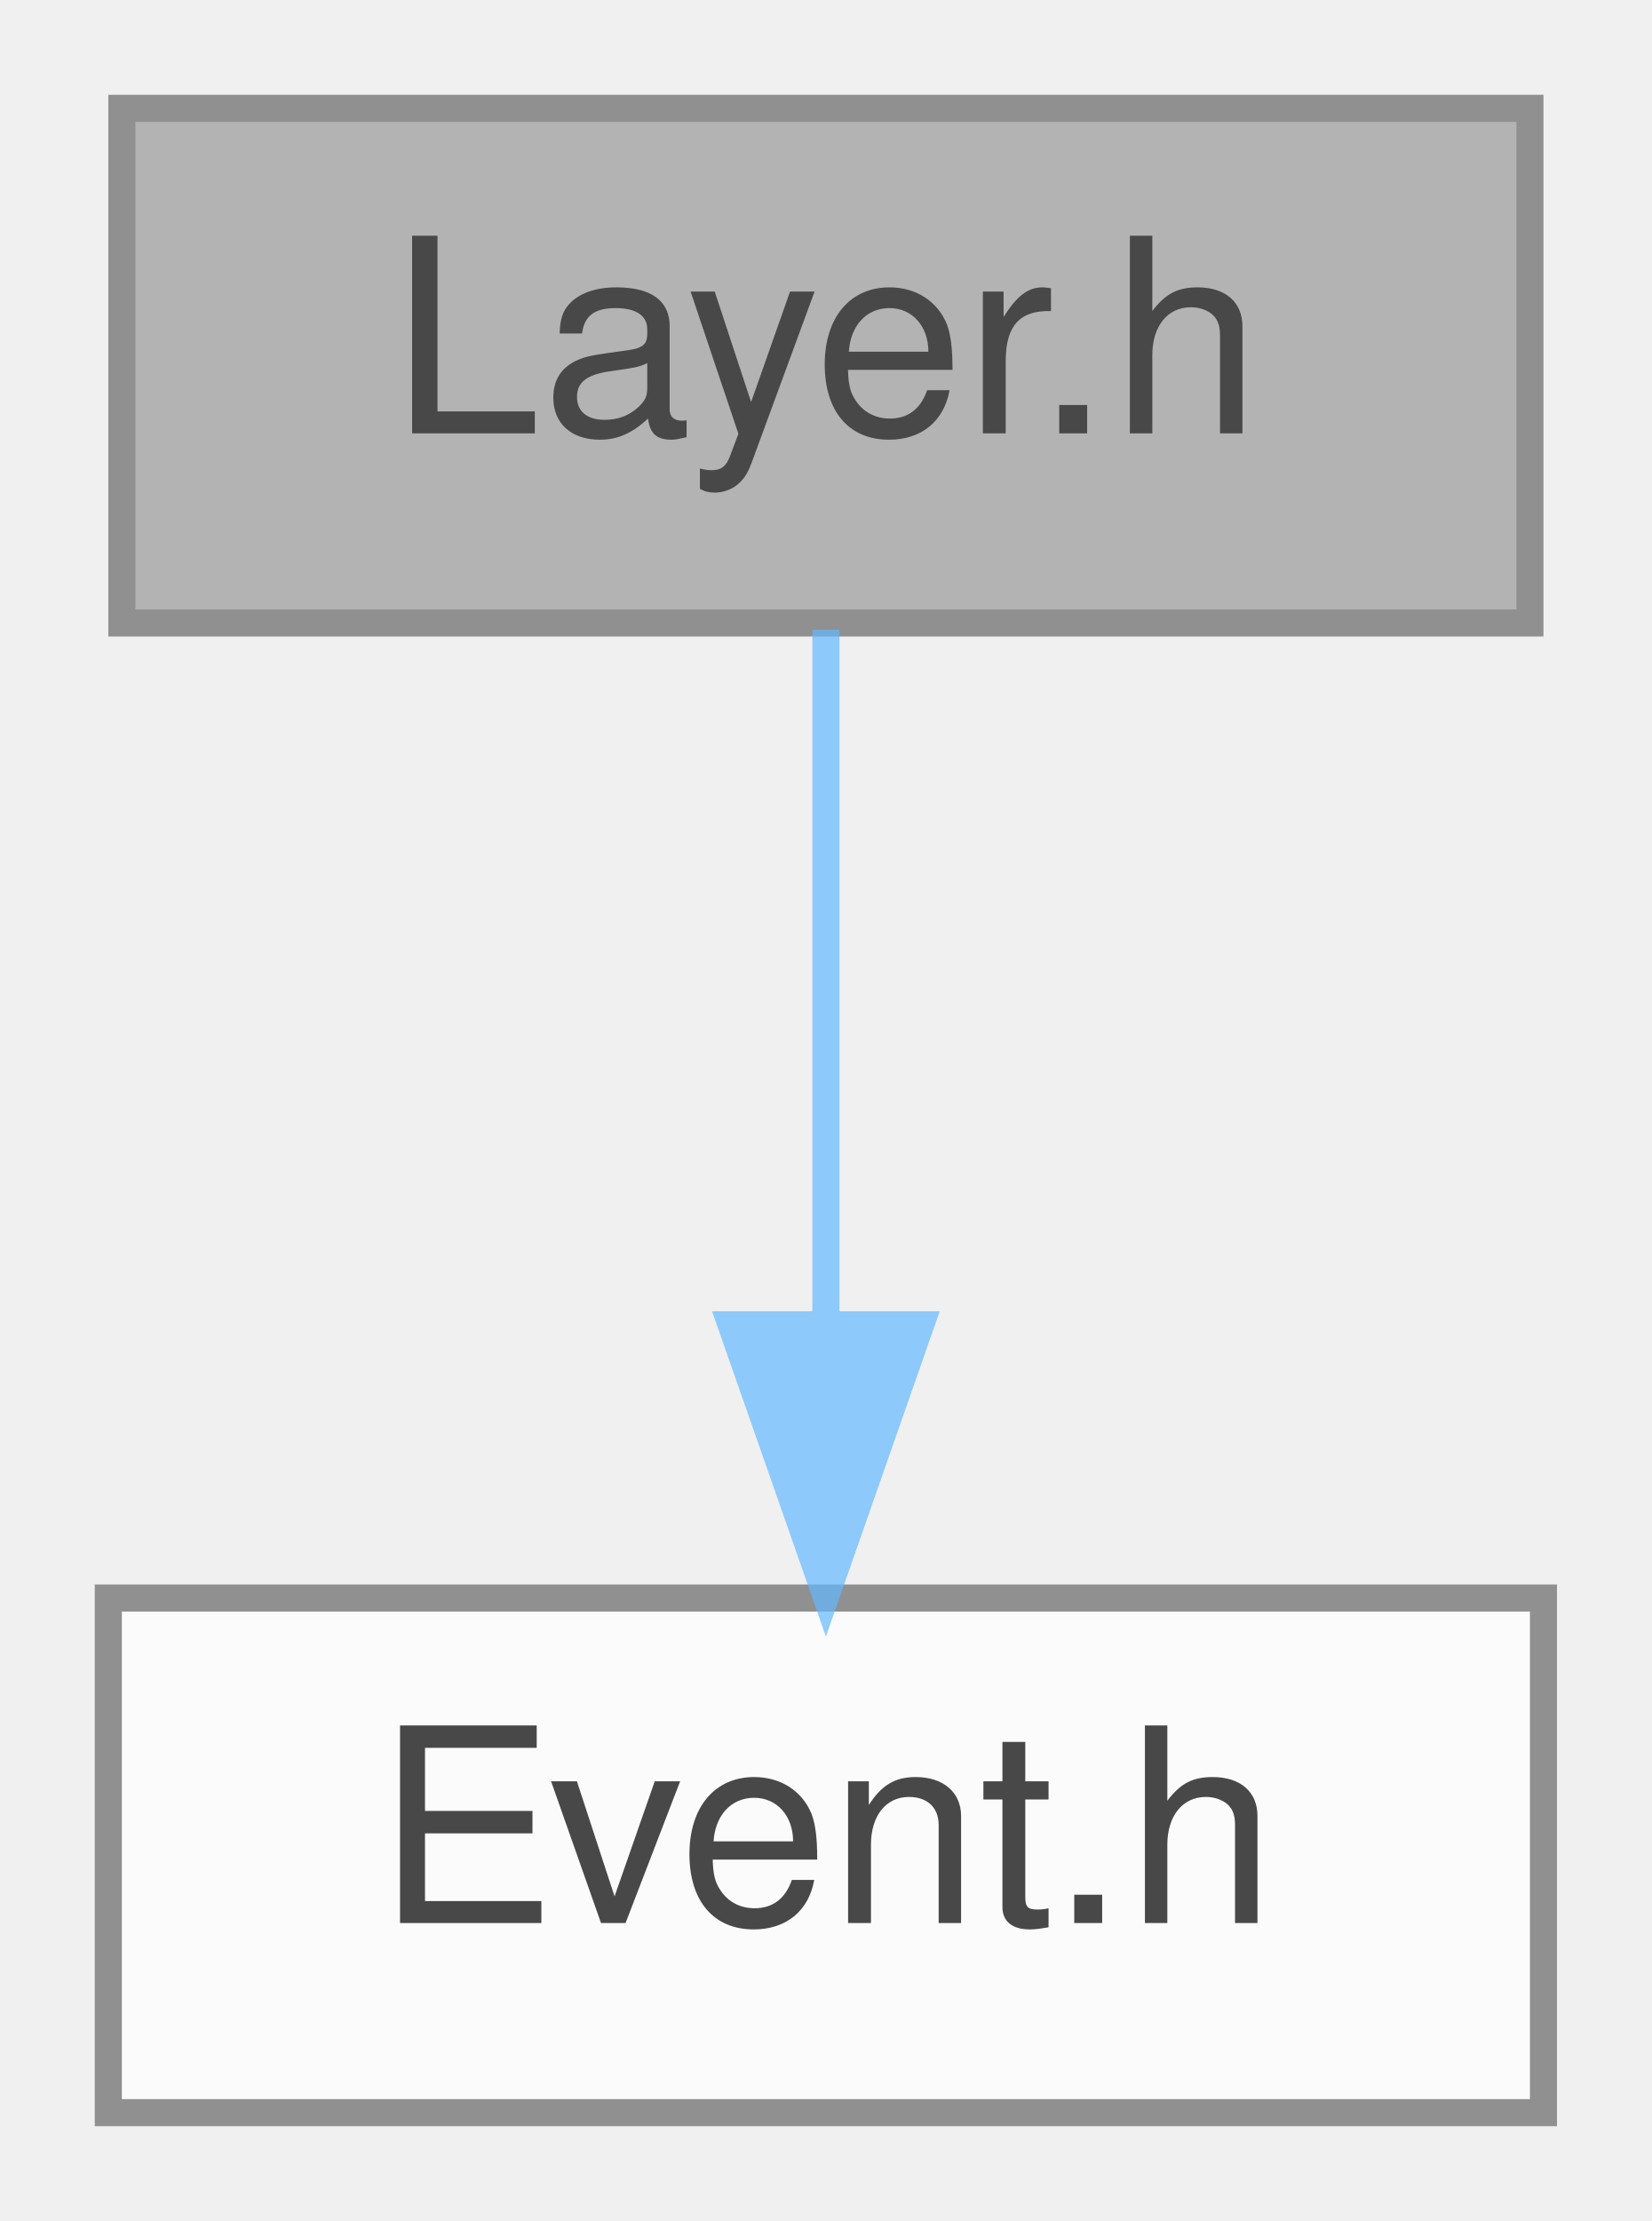
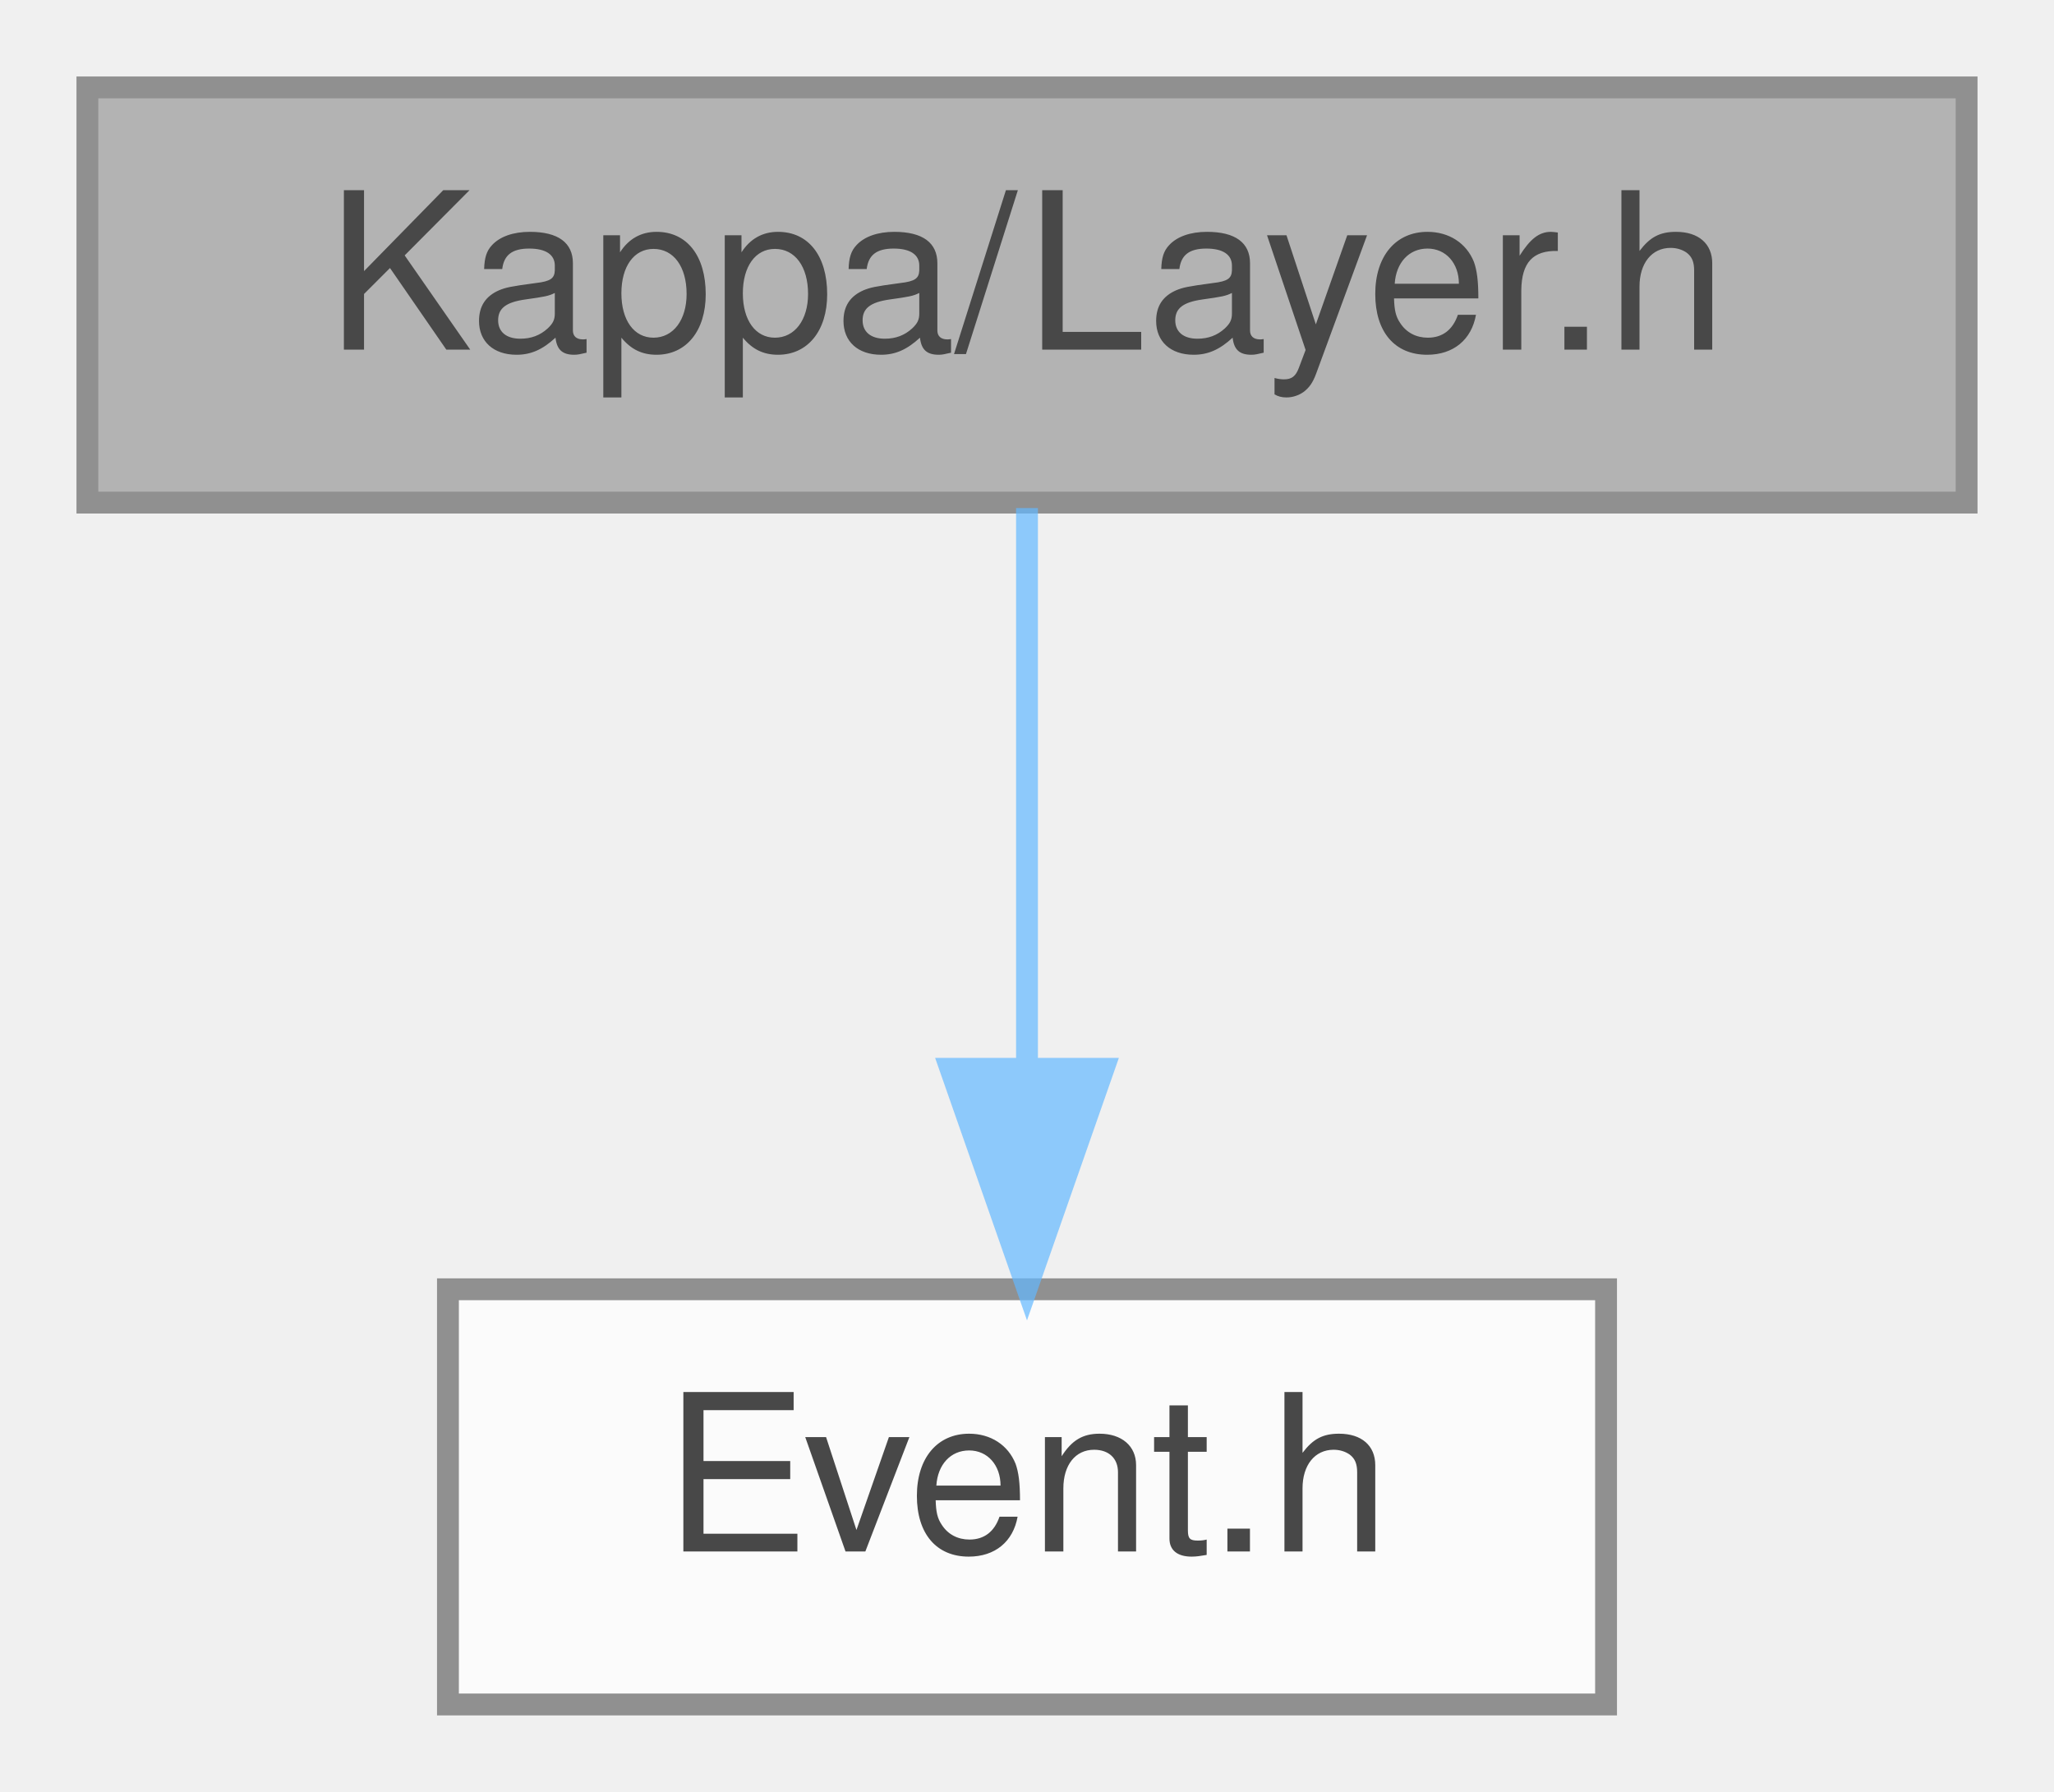
- <svg xmlns="http://www.w3.org/2000/svg" xmlns:xlink="http://www.w3.org/1999/xlink" width="61pt" height="82pt" viewBox="0.00 0.00 61.00 82.00">
+ <svg xmlns="http://www.w3.org/2000/svg" xmlns:xlink="http://www.w3.org/1999/xlink" width="94pt" height="82pt" viewBox="0.00 0.00 94.00 82.00">
  <svg id="main" version="1.1" xml:space="preserve">
    <style type="text/css">
.node, .edge {opacity: 0.7;}
.node.selected, .edge.selected {opacity: 1;}
.edge:hover path { stroke: red; }
.edge:hover polygon { stroke: red; fill: red; }
</style>
    <svg id="graph" class="graph">
      <g id="graph0" class="graph" transform="scale(1 1) rotate(0) translate(4 78)">
        <g id="Node000001" class="node">
          <g id="a_Node000001">
            <a xlink:title=" ">
-               <polygon fill="#999999" stroke="#666666" points="52.5,-74 0.5,-74 0.5,-55 52.5,-55 52.5,-74" />
-               <text text-anchor="middle" x="26.5" y="-62" font-family="Helvetica,sans-Serif" font-size="10.00">Layer.h</text>
+               <polygon fill="#999999" stroke="#666666" points="86,-74 0,-74 0,-55 86,-55 86,-74" />
+               <text text-anchor="middle" x="43" y="-62" font-family="Helvetica,sans-Serif" font-size="10.00">Kappa/Layer.h</text>
            </a>
          </g>
        </g>
        <g id="Node000002" class="node">
          <g id="a_Node000002">
            <a xlink:href="Event_8h.html" target="_top" xlink:title=" ">
-               <polygon fill="white" stroke="#666666" points="53,-19 0,-19 0,0 53,0 53,-19" />
-               <text text-anchor="middle" x="26.5" y="-7" font-family="Helvetica,sans-Serif" font-size="10.00">Event.h</text>
+               <polygon fill="white" stroke="#666666" points="69.5,-19 16.5,-19 16.5,0 69.5,0 69.5,-19" />
+               <text text-anchor="middle" x="43" y="-7" font-family="Helvetica,sans-Serif" font-size="10.00">Event.h</text>
            </a>
          </g>
        </g>
        <g id="edge1_Node000001_Node000002" class="edge">
          <g id="a_edge1_Node000001_Node000002">
            <a xlink:title=" ">
-               <path fill="none" stroke="#63b8ff" d="M26.5,-54.75C26.5,-47.8 26.5,-37.85 26.5,-29.13" />
-               <polygon fill="#63b8ff" stroke="#63b8ff" points="30,-29.09 26.5,-19.09 23,-29.09 30,-29.09" />
+               <path fill="none" stroke="#63b8ff" d="M43,-54.75C43,-47.8 43,-37.85 43,-29.13" />
+               <polygon fill="#63b8ff" stroke="#63b8ff" points="46.5,-29.09 43,-19.09 39.5,-29.09 46.5,-29.09" />
            </a>
          </g>
        </g>
      </g>
    </svg>
  </svg>
  <style type="text/css">

[data-mouse-over-selected='false'] { opacity: 0.7; }
[data-mouse-over-selected='true']  { opacity: 1.0; }

</style>
</svg>
